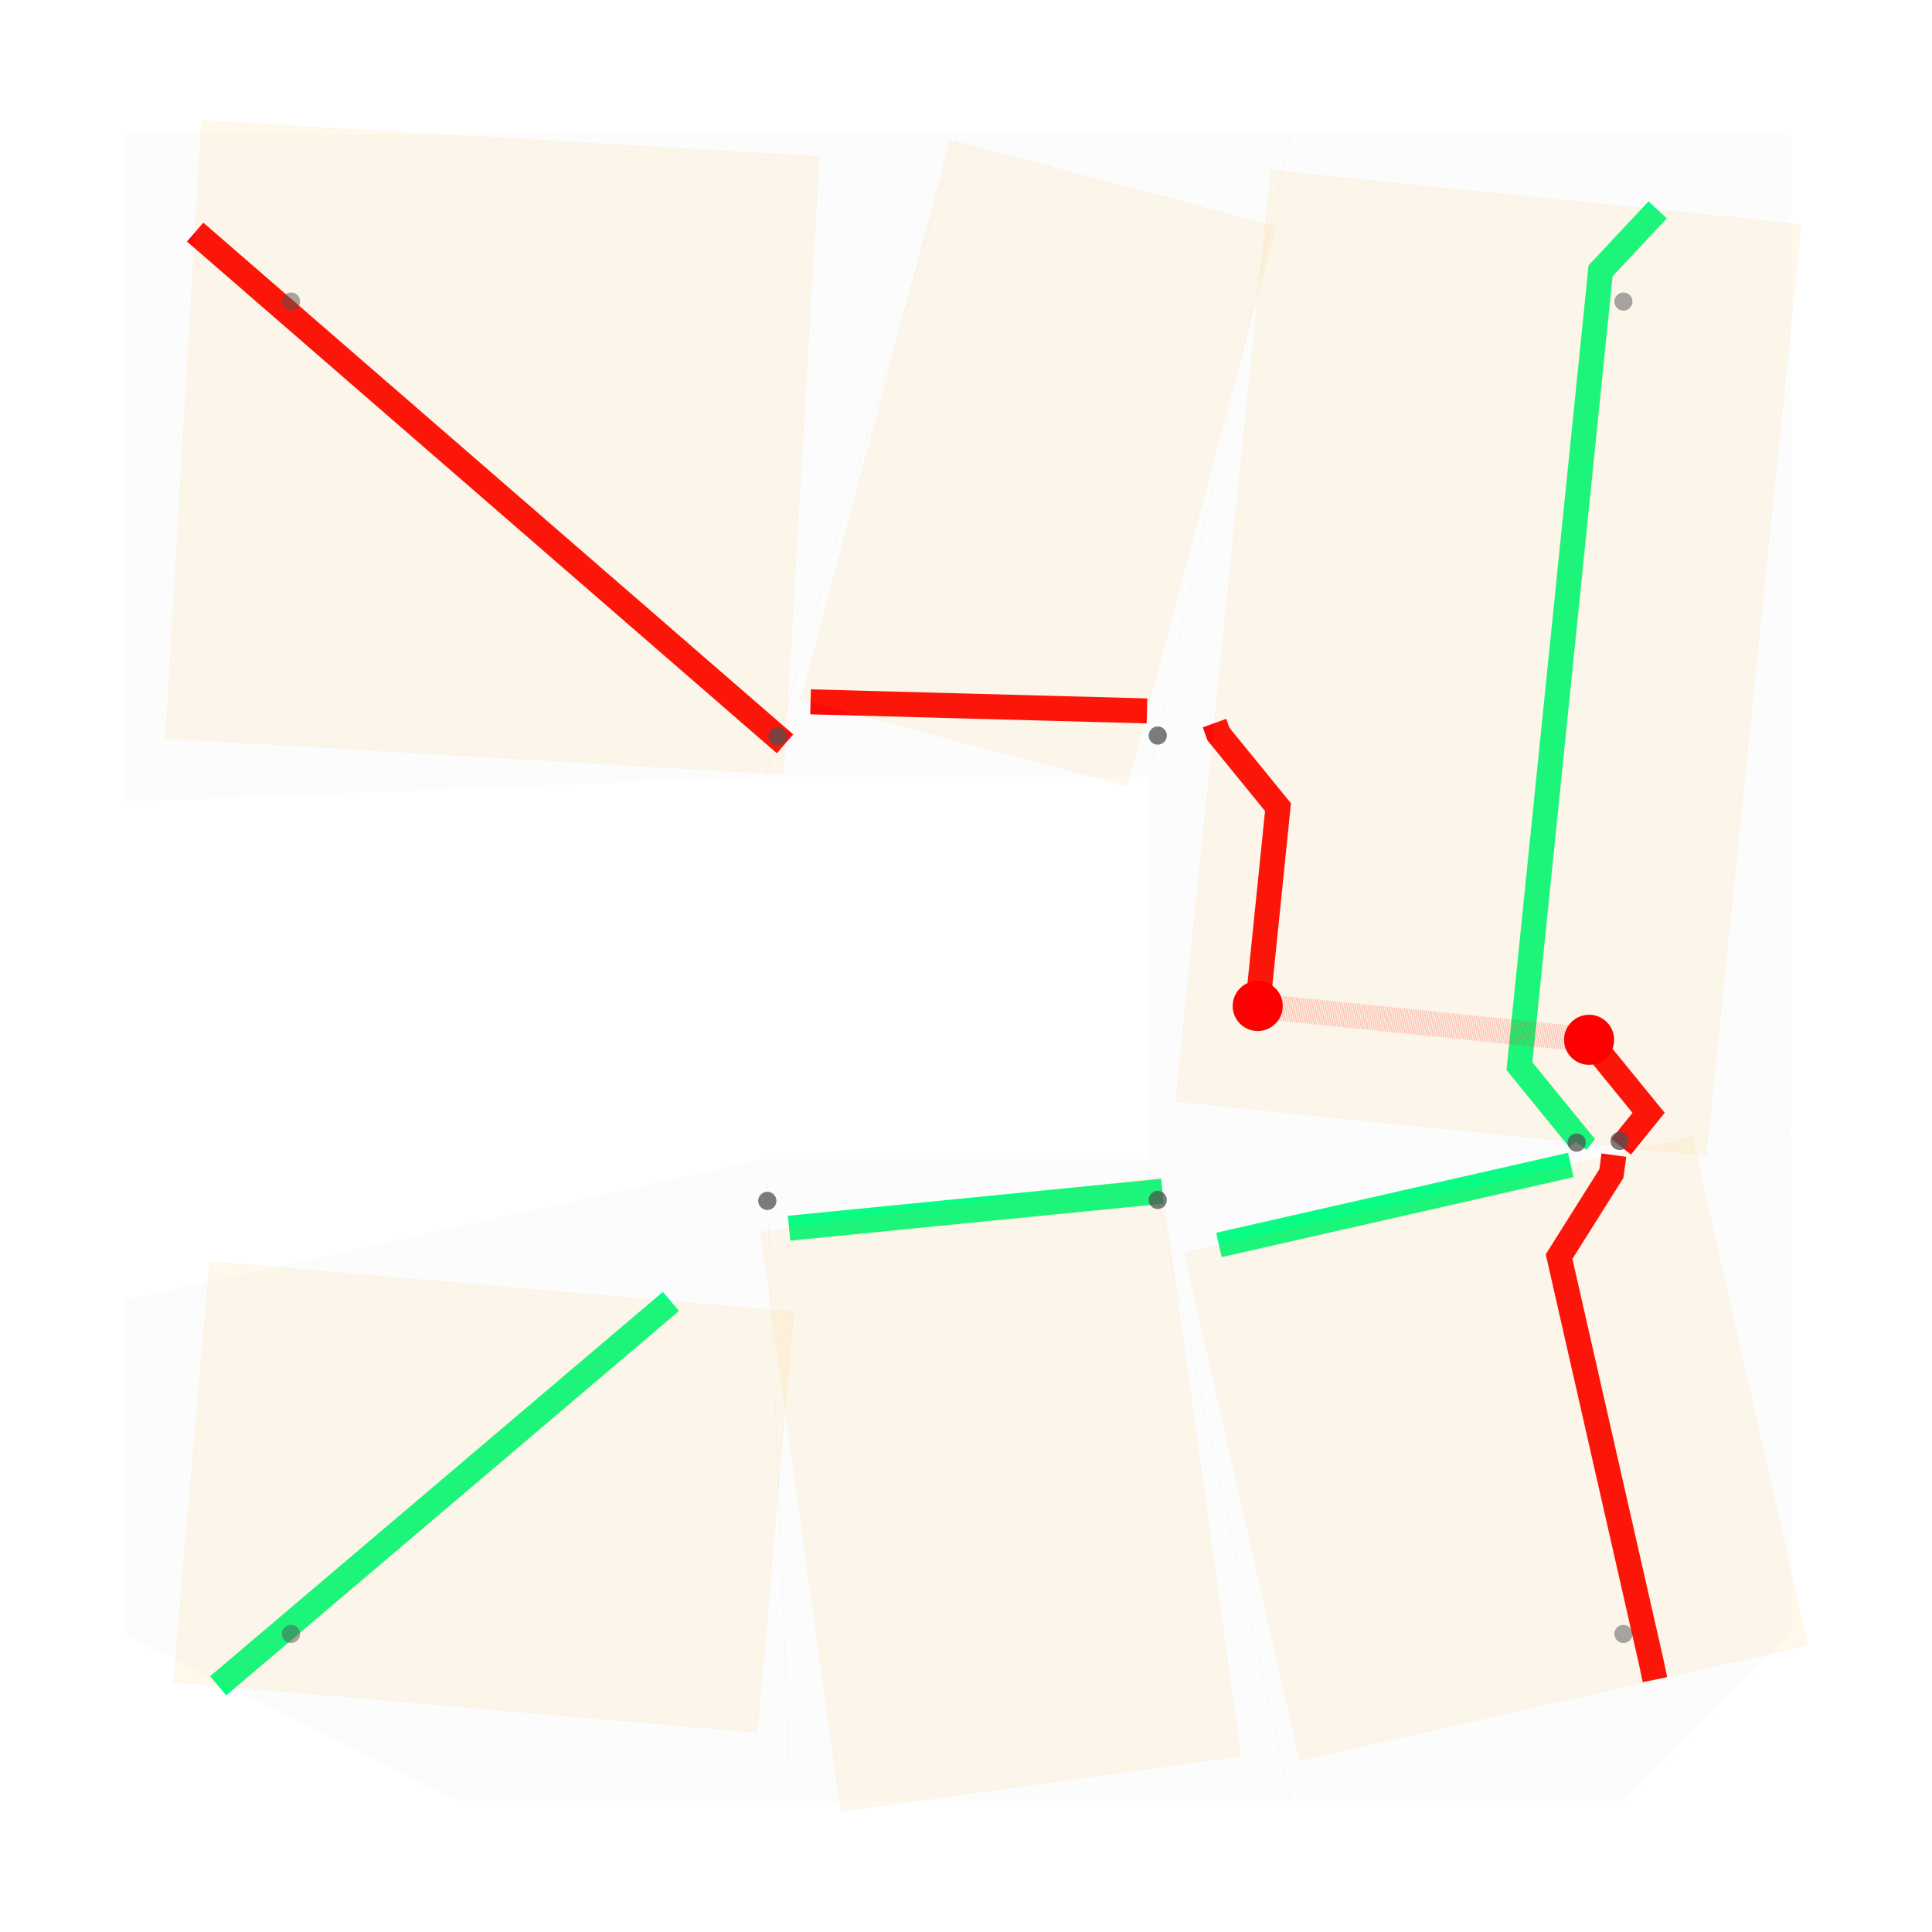
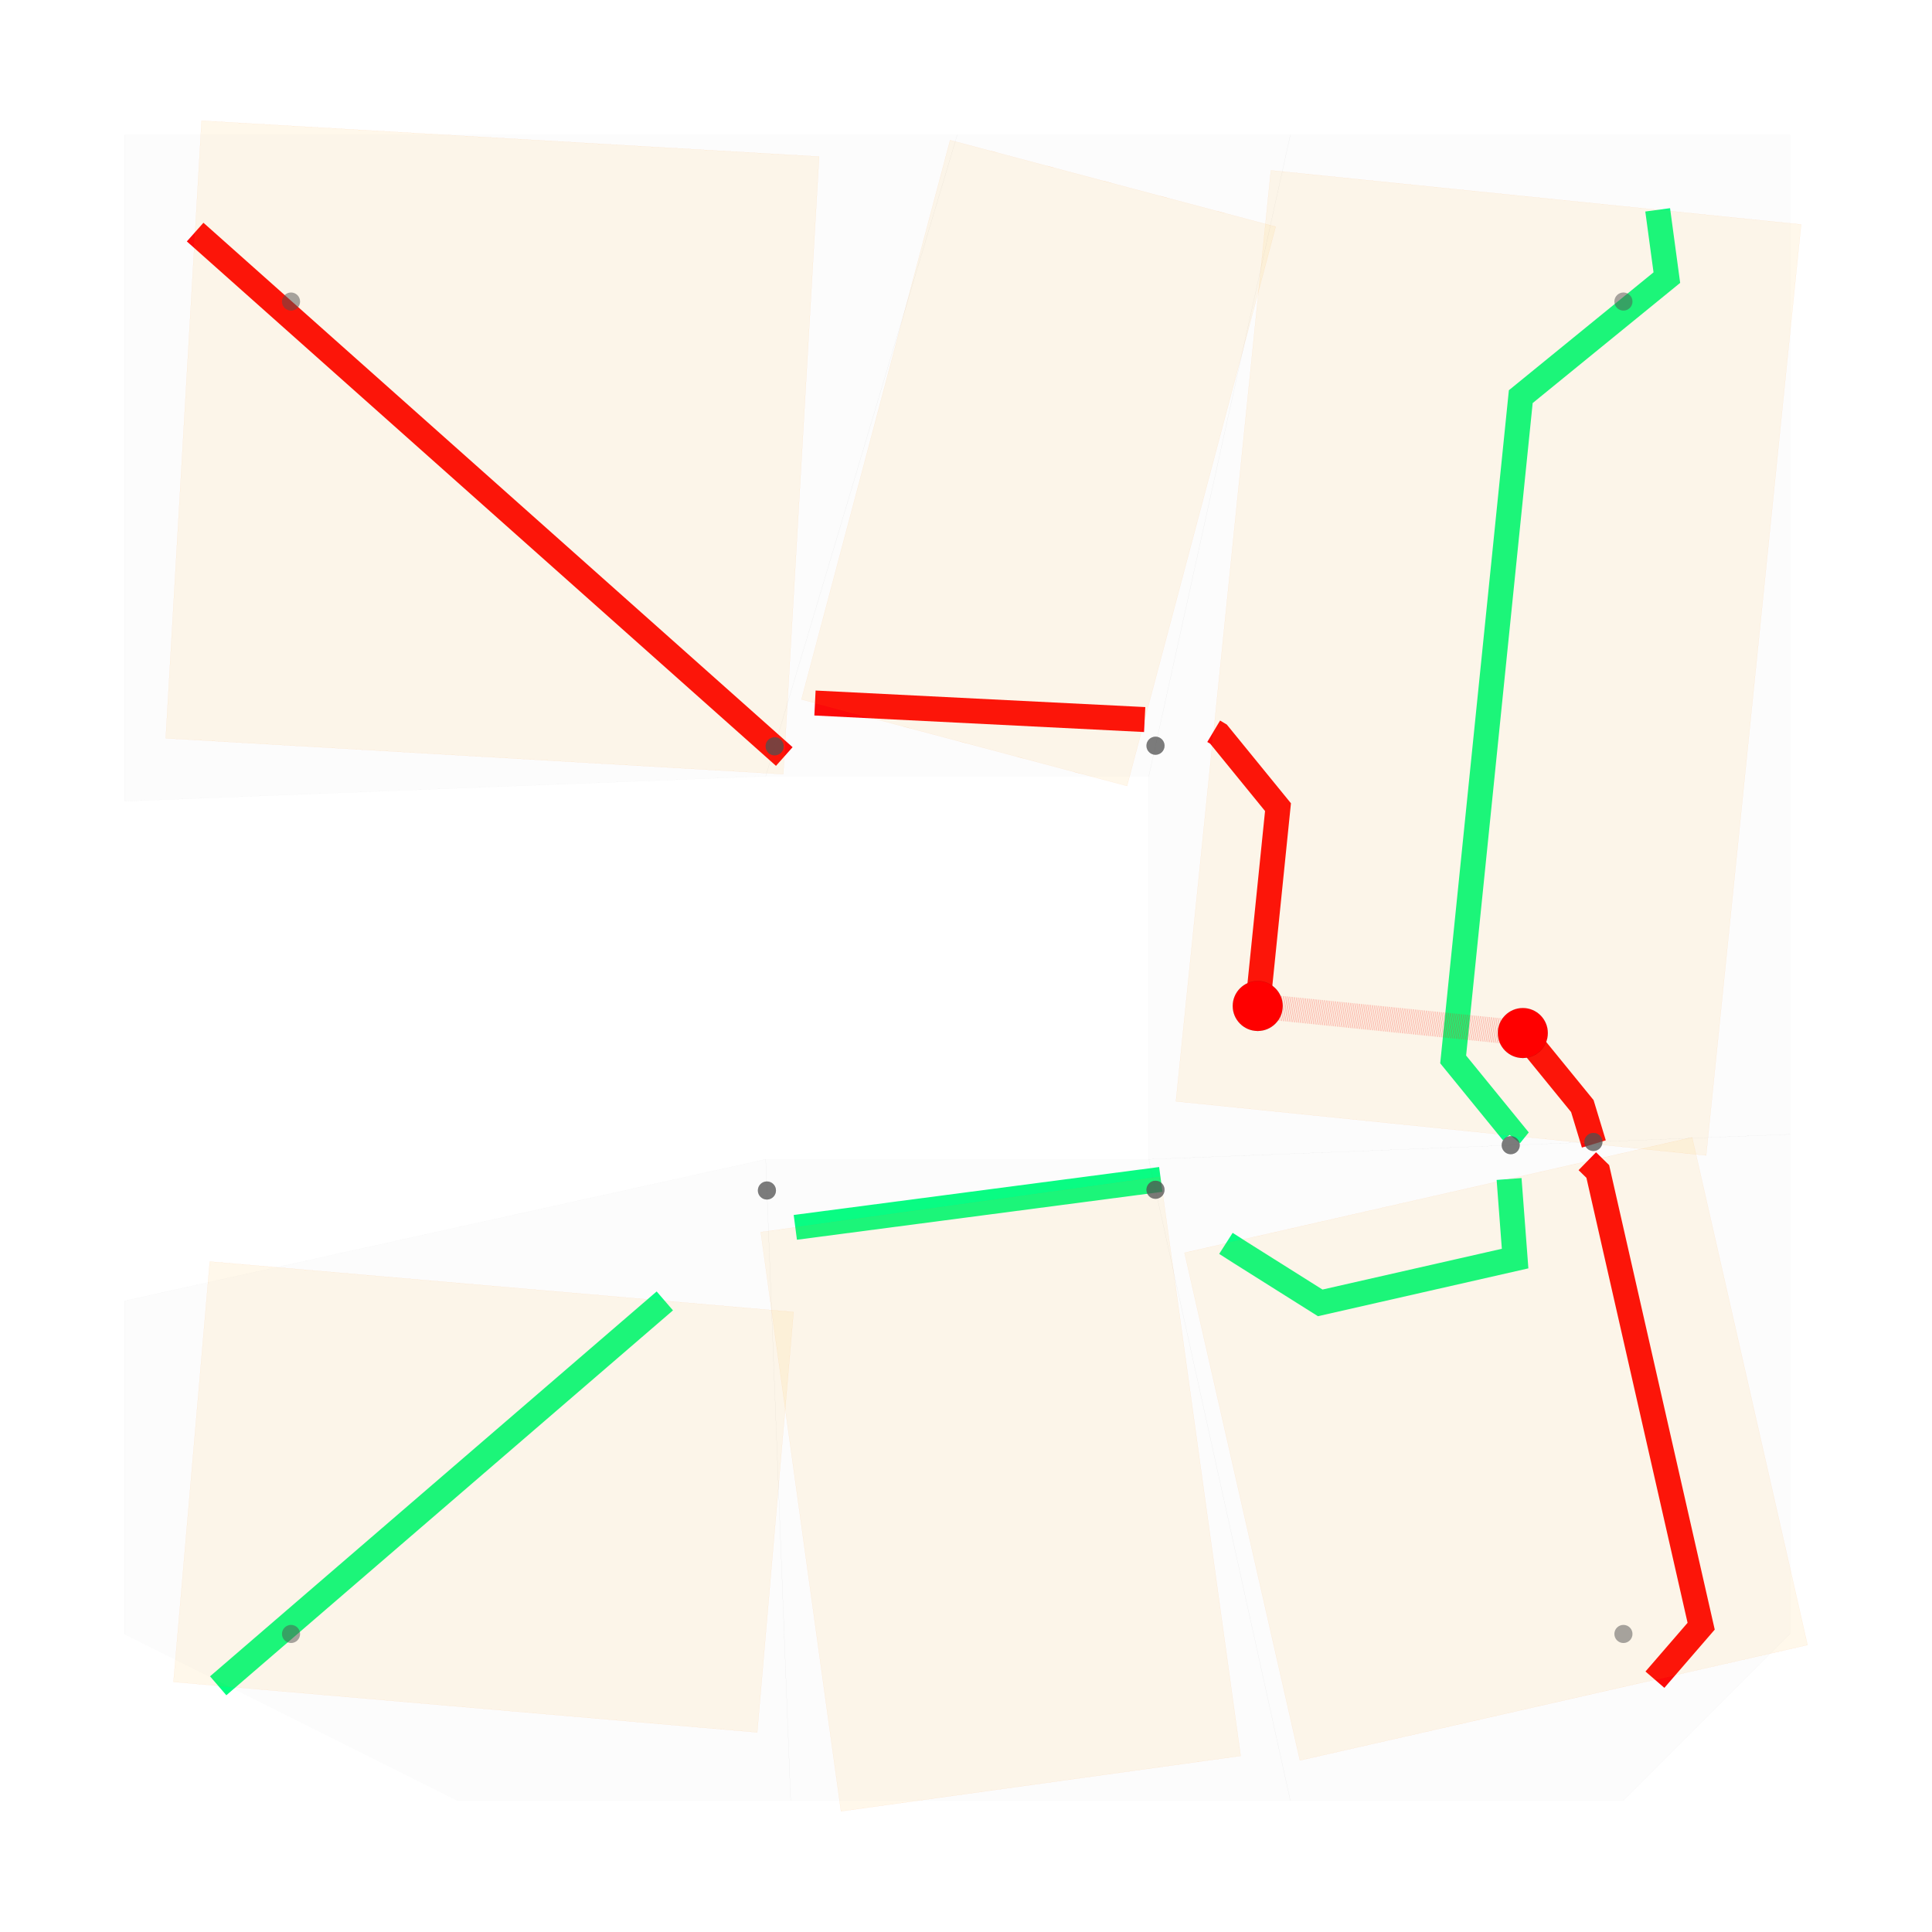
<svg xmlns="http://www.w3.org/2000/svg" width="640" height="640" viewBox="0 0 640 640">
  <rect width="100%" height="100%" fill="white" />
  <g>
-     <polyline data-points="0.4242187936861339,9.417066019528885 3.966049205953174,6.344465453903693" data-type="line" data-label="net2" points="64.641,76.882 260.051,246.404" fill="none" stroke="hsl(0, 100%, 50%)" stroke-width="8.276" />
+     <polyline data-points="0.4242187936861339,9.417066019528885 3.961625667490411,6.268272168437086" data-type="line" data-label="net2" points="64.641,76.882 259.807,250.608" fill="none" stroke="hsl(0, 100%, 50%)" stroke-width="8.276" />
  </g>
  <g>
-     <polyline data-points="4.11930012317863,6.596616325969643 6.139197214169715,6.542056413890405" data-type="line" data-label="net2" points="268.506,232.492 379.948,235.502" fill="none" stroke="hsl(0, 100%, 50%)" stroke-width="8.276" />
+     <polyline data-points="4.1458552291100785,6.589558813492084 6.125420767313364,6.490220160423961" data-type="line" data-label="net2" points="269.971,232.882 379.188,238.362" fill="none" stroke="hsl(0, 100%, 50%)" stroke-width="8.276" />
  </g>
  <g>
-     <polyline data-points="8.718840149361325,3.9526196208781252 8.732921196085949,3.970546825551739 8.375581123588608,4.40907626879084 8.416175808959489,4.807011026659061 8.456770494330371,5.204945784527282 8.497365179701251,5.602880542395503 8.537959865072132,6.0008153002637235 8.578554550443013,6.398750058131944 8.619149235813893,6.796684816000165 8.659743921184774,7.194619573868385 8.700338606555654,7.592554331736606 8.740933291926535,7.990489089604828 8.781527977297415,8.38842384747305 8.822122662668296,8.78635860534127 8.862717348039176,9.184293363209491 9.205564824532821,9.550592313688163" data-type="line" data-label="net1" points="522.272,378.367 523.049,377.378 503.334,353.183 505.573,331.228 507.813,309.273 510.053,287.319 512.292,265.364 514.532,243.409 516.772,221.454 519.012,199.499 521.251,177.544 523.491,155.589 525.731,133.635 527.97,111.68 530.21,89.725 549.126,69.515" fill="none" stroke="hsl(150, 100%, 50%)" stroke-width="8.276" />
+     <polyline data-points="8.320538245909287,3.9932517600254496 8.334986438217728,4.011141510922619 7.977646365720387,4.449670954161721 8.018241051091268,4.847605712029942 8.05883573646215,5.245540469898163 8.09943042183303,5.643475227766384 8.140025107203911,6.041409985634605 8.180619792574792,6.439344743502826 8.221214477945672,6.837279501371047 8.261809163316553,7.2352142592392665 8.302403848687433,7.633149017107487 8.342998534058314,8.03108377497571 8.383593219429194,8.42901853284393 8.822122662668296,8.78635860534127 9.260652105907397,9.14369867783861 9.205564824532821,9.550592313688163" data-type="line" data-label="net1" points="500.297,376.125 501.094,375.138 481.379,350.943 483.619,328.989 485.858,307.034 488.098,285.079 490.338,263.124 492.577,241.169 494.817,219.214 497.057,197.259 499.296,175.305 501.536,153.35 503.776,131.395 527.97,111.68 552.165,91.965 549.126,69.515" fill="none" stroke="hsl(150, 100%, 50%)" stroke-width="8.276" />
  </g>
  <g>
-     <polyline data-points="6.544771525626521,6.468998560026912 6.56858341841647,6.402756106052235 6.92592349091381,5.964226662813133 6.88532880554293,5.566291904944912 6.844734120172049,5.168357147076692 6.804139434801167,4.770422389208471" data-type="line" data-label="net2" points="402.324,239.533 403.638,243.188 423.353,267.382 421.114,289.337 418.874,311.292 416.634,333.247" fill="none" stroke="hsl(0, 100%, 50%)" stroke-width="8.276" />
+     <polyline data-points="6.539770494382664,6.419975291612974 6.56858341841647,6.402756106052235 6.92592349091381,5.964226662813133 6.88532880554293,5.566291904944912 6.844734120172049,5.168357147076692 6.804139434801167,4.770422389208471" data-type="line" data-label="net2" points="402.048,242.238 403.638,243.188 423.353,267.382 421.114,289.337 418.874,311.292 416.634,333.247" fill="none" stroke="hsl(0, 100%, 50%)" stroke-width="8.276" />
  </g>
  <g>
-     <polyline data-points="6.804139434801167,4.770422389208471 7.202074192669388,4.72982770383759 7.6000089505376085,4.68923301846671 7.997943708405829,4.648638333095829 8.39587846627405,4.608043647724949 8.793813224142271,4.567448962354068" data-type="line" data-label="net2" points="416.634,333.247 438.589,335.487 460.544,337.726 482.499,339.966 504.454,342.206 526.408,344.445" fill="none" stroke="rgba(255,0,0,0.5)" stroke-width="8.276" stroke-dasharray="0.1 0.3" />
+     <polyline data-points="6.804139434801167,4.770422389208471 7.202074192669388,4.72982770383759 7.6000089505376085,4.68923301846671 7.997943708405829,4.648638333095829 8.39587846627405,4.608043647724949" data-type="line" data-label="net2" points="416.634,333.247 438.589,335.487 460.544,337.726 482.499,339.966 504.454,342.206" fill="none" stroke="rgba(255,0,0,0.5)" stroke-width="8.276" stroke-dasharray="0.1 0.3" />
  </g>
  <g>
-     <polyline data-points="8.793813224142271,4.567448962354068 9.151153296639611,4.128919519114967 8.986576553206294,3.9253069148088136" data-type="line" data-label="net2" points="526.408,344.445 546.124,368.64 537.044,379.874" fill="none" stroke="hsl(0, 100%, 50%)" stroke-width="8.276" />
+     <polyline data-points="8.39587846627405,4.608043647724949 8.75321853877139,4.169514204485847 8.82231921753267,3.9420633672917553" data-type="line" data-label="net2" points="504.454,342.206 524.169,366.4 527.981,378.949" fill="none" stroke="hsl(0, 100%, 50%)" stroke-width="8.276" />
  </g>
  <g>
-     <polyline data-points="6.5711446607195985,3.3356212440818545 6.669454784483461,3.3579688990682186 6.771047246184578,3.3810626883585795 6.8726397078856944,3.4041564776489404 6.974232169586809,3.427250266939301 7.075824631287924,3.4503440562296612 7.177417092989039,3.4734378455200217 7.279009554690154,3.496531634810382 7.3806020163912684,3.5196254241007425 7.482194478092383,3.542719213391103 7.583786939793498,3.5658130026814634 7.685379401494615,3.588906791971824 7.786971863195729,3.6120005812621843 7.888564324896844,3.6350943705525447 7.990156786597959,3.658188159842905 8.091749248299074,3.6812819491332656 8.19334171000019,3.7043757384236264 8.294934171701303,3.7274695277139864 8.39652663340242,3.750563317004347 8.498119095103535,3.7736571062947073 8.59971155680465,3.796750895585068 8.683956035885158,3.8159011771727434" data-type="line" data-label="net1" points="403.779,412.408 409.203,411.175 414.808,409.901 420.413,408.627 426.018,407.352 431.624,406.078 437.229,404.804 442.834,403.53 448.439,402.256 454.044,400.982 459.649,399.708 465.254,398.433 470.859,397.159 476.464,395.885 482.069,394.611 487.674,393.337 493.279,392.063 498.884,390.789 504.489,389.515 510.094,388.24 515.699,386.966 520.347,385.91" fill="none" stroke="hsl(150, 100%, 50%)" stroke-width="8.276" />
+     <polyline data-points="6.613236963891136,3.345189579801972 6.700711714585717,3.289216348648207 7.1794262562778295,2.987832229005996 7.569475586944992,3.0764974400309466 7.959524917612153,3.1651626510558972 8.349574248279316,3.253827862080848 8.313407995029177,3.7316689592089767" data-type="line" data-label="net1" points="406.102,411.88 410.928,414.968 437.339,431.596 458.859,426.704 480.379,421.812 501.899,416.92 499.903,390.557" fill="none" stroke="hsl(150, 100%, 50%)" stroke-width="8.276" />
  </g>
  <g>
-     <polyline data-points="8.942742228705958,3.874727921875914 8.927582730812228,3.764439803453656 8.849084058015345,3.6397535541608033 8.770585385218466,3.515067304867949 8.692086712421581,3.390381055575096 8.6135880396247,3.2656948062822426 8.636681828528934,3.164102346279749 8.659775617433167,3.062509886277257 8.6828694063374,2.9609174262747633 8.705963195241633,2.859324966272271 8.729056984145867,2.7577325062697784 8.752150773050099,2.6561400462672853 8.775244561954333,2.554547586264792 8.798338350858566,2.452955126262299 8.821432139762798,2.3513626662598064 8.844525928667032,2.2497702062573137 8.867619717571266,2.148177746254821 8.890713506475498,2.046585286252328 8.913807295379732,1.944992826249835 8.936901084283965,1.8434003662473424 8.959994873188197,1.7418079062448495 8.983088662092431,1.6402154462423564 9.006182450996665,1.5386229862398635 9.029276239900897,1.4370305262373706 9.05237002880513,1.335438066234878 9.075463817709364,1.2338456062323848 9.098557606613596,1.132253146229892 9.12165139551783,1.0306606862273993 9.144745184422064,0.9290682262249059 9.167838973326297,0.8274757662224133 9.18901951685971,0.7254483912201797" data-type="line" data-label="net2" points="534.625,382.664 533.789,388.749 529.458,395.628 525.127,402.507 520.796,409.387 516.465,416.266 517.739,421.871 519.013,427.476 520.287,433.081 521.562,438.686 522.836,444.291 524.11,449.896 525.384,455.501 526.658,461.106 527.932,466.711 529.206,472.316 530.48,477.921 531.755,483.526 533.029,489.131 534.303,494.737 535.577,500.342 536.851,505.947 538.125,511.552 539.399,517.157 540.673,522.762 541.948,528.367 543.222,533.972 544.496,539.577 545.77,545.182 547.044,550.787 548.213,556.416" fill="none" stroke="hsl(0, 100%, 50%)" stroke-width="8.276" />
+     <polyline data-points="8.783023855489526,3.838421070018037 8.84598303325511,3.776875009285435 8.934648244280059,3.3868256786182735 9.02331345530501,2.9967763479511116 9.11197866632996,2.60672701728395 9.20064387735491,2.216677686616788 9.289309088379861,1.8266283559496264 9.377974299404812,1.4365790252824646 9.466639510429761,1.0465296946153027 9.18901951685971,0.7254483912201797" data-type="line" data-label="net2" points="525.813,384.667 529.287,388.063 534.179,409.583 539.07,431.103 543.962,452.622 548.854,474.142 553.746,495.662 558.638,517.182 563.53,538.701 548.213,556.416" fill="none" stroke="hsl(0, 100%, 50%)" stroke-width="8.276" />
  </g>
  <g>
-     <polyline data-points="3.9903898017266632,3.436090654832806 6.231913395463945,3.6583355492795286" data-type="line" data-label="net1" points="261.394,406.865 385.063,394.603" fill="none" stroke="hsl(150, 100%, 50%)" stroke-width="8.276" />
+     <polyline data-points="4.027808992844744,3.441275550438437 6.222099764691159,3.7291601431344734" data-type="line" data-label="net1" points="263.458,406.579 384.522,390.695" fill="none" stroke="hsl(150, 100%, 50%)" stroke-width="8.276" />
  </g>
  <g>
-     <polyline data-points="0.5626299088942444,0.6887739352065996 3.28107609837748,2.99647146451066" data-type="line" data-label="net1" points="72.278,558.44 222.26,431.119" fill="none" stroke="hsl(150, 100%, 50%)" stroke-width="8.276" />
+     <polyline data-points="0.5626299088942444,0.6887739352065996 3.244273466301931,2.999651672670075" data-type="line" data-label="net1" points="72.278,558.44 220.229,430.944" fill="none" stroke="hsl(150, 100%, 50%)" stroke-width="8.276" />
  </g>
  <g>
    <rect data-type="rect" data-label="free-1 projectedRect" data-x="2.1557456470011713" data-y="1.8224114472685826" data-ccw-rotation-degrees="85.06119584355874" x="90.293" y="398.849" width="139.76" height="194.091" fill="rgba(255, 165, 0, 0.08)" stroke="rgba(255, 120, 0, 0.65)" stroke-width="0.018" transform="rotate(-85.0612 160.173 495.8946)" />
  </g>
  <g>
    <rect data-type="rect" data-label="free-3 projectedRect" data-x="5.26100706270242" data-y="1.840251619081748" data-ccw-rotation-degrees="7.888813495708464" x="264.669" y="398.076" width="133.654" height="193.668" fill="rgba(255, 165, 0, 0.08)" stroke="rgba(255, 120, 0, 0.65)" stroke-width="0.018" transform="rotate(-7.888813 331.4964 494.9103)" />
  </g>
  <g>
    <rect data-type="rect" data-label="free-4 projectedRect" data-x="8.234971158460342" data-y="2.111207470515151" data-ccw-rotation-degrees="12.806729399855767" x="409.355" y="393.74" width="172.442" height="172.442" fill="rgba(255, 165, 0, 0.08)" stroke="rgba(255, 120, 0, 0.65)" stroke-width="0.018" transform="rotate(-12.80673 495.576 479.9611)" />
  </g>
  <g>
    <rect data-type="rect" data-label="free-8 projectedRect" data-x="8.189969245115062" data-y="6.830384120900696" data-ccw-rotation-degrees="84.17521152368393" x="338.102" y="131.318" width="309.982" height="176.553" fill="rgba(255, 165, 0, 0.08)" stroke="rgba(255, 120, 0, 0.65)" stroke-width="0.018" transform="rotate(-84.17521 493.0931 219.5947)" />
  </g>
  <g>
    <rect data-type="rect" data-label="free-9 projectedRect" data-x="5.488370940842969" data-y="8.030232264106292" data-ccw-rotation-degrees="75.11663456582613" x="248.198" y="97.605" width="191.686" height="111.583" fill="rgba(255, 165, 0, 0.08)" stroke="rgba(255, 120, 0, 0.65)" stroke-width="0.018" transform="rotate(-75.11663 344.0406 153.3967)" />
  </g>
  <g>
    <rect data-type="rect" data-label="free-11 projectedRect" data-x="2.2092597574155697" data-y="8.12407499919882" data-ccw-rotation-degrees="86.67732007591346" x="60.672" y="45.766" width="204.907" height="204.907" fill="rgba(255, 165, 0, 0.08)" stroke="rgba(255, 120, 0, 0.65)" stroke-width="0.018" transform="rotate(-86.67732 163.1255 148.2192)" />
  </g>
  <g>
    <polygon data-type="polygon" data-label="free-1 polygon" data-points="0,2.000001 0.000001,1.000002 1.999999,0 3,0.000001 4.000001,0.000002 3.850002,3.8499980000000003 0,3" points="41.236,486.097 41.236,541.269 151.58,596.441 206.752,596.441 261.924,596.441 253.648,384.029 41.236,430.925" fill="rgba(180, 180, 180, 0.05)" stroke="rgba(120, 120, 120, 0.25)" stroke-width="0.018" />
  </g>
  <g>
    <polygon data-type="polygon" data-label="free-3 polygon" data-points="4.000001,0.000002 5.000002,0 6.000003,0 6.999997,0 6.150003000000001,3.849999 3.850002,3.8499980000000003" points="261.924,596.441 317.096,596.441 372.268,596.441 427.44,596.441 380.544,384.029 253.648,384.029" fill="rgba(180, 180, 180, 0.05)" stroke="rgba(120, 120, 120, 0.25)" stroke-width="0.018" />
  </g>
  <g>
    <polygon data-type="polygon" data-label="free-4 polygon" data-points="6.999997,0 7.999998,0.000001 8.999999,0.000002 10,0.999999 10,2 10,3.000001 9.999997,4.000002 6.150003000000001,3.849999" points="427.44,596.441 482.612,596.441 537.784,596.441 592.956,541.269 592.956,486.097 592.956,430.925 592.956,375.753 380.544,384.029" fill="rgba(180, 180, 180, 0.05)" stroke="rgba(120, 120, 120, 0.25)" stroke-width="0.018" />
  </g>
  <g>
    <polygon data-type="polygon" data-label="free-8 polygon" data-points="9.999997,4.000002 9.999998,4.999998 9.999999,5.999999 10,7 10,8.000001 10,9.000002 10,9.999998 6.999999,10 6.149997,6.15 6.150003000000001,3.849999" points="592.956,375.753 592.956,320.581 592.956,265.409 592.956,210.237 592.956,155.065 592.956,99.893 592.956,44.721 427.44,44.721 380.544,257.133 380.544,384.029" fill="rgba(180, 180, 180, 0.05)" stroke="rgba(120, 120, 120, 0.25)" stroke-width="0.018" />
  </g>
  <g>
    <polygon data-type="polygon" data-label="free-9 polygon" data-points="6.999999,10 6,10 5.000001,9.999998 3.8499980000000003,6.1500010000000005 6.149997,6.15" points="427.44,44.721 372.268,44.721 317.096,44.721 253.648,257.133 380.544,257.133" fill="rgba(180, 180, 180, 0.05)" stroke="rgba(120, 120, 120, 0.25)" stroke-width="0.018" />
  </g>
  <g>
    <polygon data-type="polygon" data-label="free-11 polygon" data-points="5.000001,9.999998 4.000002,9.999999 3.000003,10 1.999997,10 0.999998,10 0,9.999998 0,8.999999 0.000001,8 0.000002,7.000001 0.000003,6.000002 3.8499980000000003,6.1500010000000005" points="317.096,44.721 261.924,44.721 206.752,44.721 151.58,44.721 96.408,44.721 41.236,44.721 41.236,99.893 41.236,155.065 41.236,210.237 41.236,265.409 253.648,257.133" fill="rgba(180, 180, 180, 0.05)" stroke="rgba(120, 120, 120, 0.25)" stroke-width="0.018" />
  </g>
  <circle data-type="circle" data-label="" data-x="6.804139434801167" data-y="4.770422389208471" cx="416.634" cy="333.247" r="8.276" fill="hsl(0, 100%, 50%)" stroke="black" stroke-width="0.018" />
-   <circle data-type="circle" data-label="" data-x="8.793813224142271" data-y="4.567448962354068" cx="526.408" cy="344.445" r="8.276" fill="hsl(0, 100%, 50%)" stroke="black" stroke-width="0.018" />
+   <circle data-type="circle" data-label="" data-x="8.39587846627405" data-y="4.608043647724949" cx="504.454" cy="342.206" r="8.276" fill="hsl(0, 100%, 50%)" stroke="black" stroke-width="0.018" />
  <g>
    <circle data-type="point" data-label="net1 original" data-x="1" data-y="1" cx="96.408" cy="541.269" r="3" fill="rgba(80, 80, 80, 0.5)" />
  </g>
  <g>
-     <circle data-type="point" data-label="net1 original" data-x="3.8597348207803925" data-y="3.600187527441989" cx="254.185" cy="397.811" r="3" fill="rgba(80, 80, 80, 0.5)" />
+     <circle data-type="point" data-label="net1 original" data-x="3.8573016155852944" data-y="3.662640145581492" cx="254.051" cy="394.365" r="3" fill="rgba(80, 80, 80, 0.5)" />
  </g>
  <g>
-     <circle data-type="point" data-label="net1 original" data-x="3.8597348207803925" data-y="3.600187527441989" cx="254.185" cy="397.811" r="3" fill="rgba(80, 80, 80, 0.5)" />
+     <circle data-type="point" data-label="net1 original" data-x="3.8573016155852944" data-y="3.662640145581492" cx="254.051" cy="394.365" r="3" fill="rgba(80, 80, 80, 0.5)" />
  </g>
  <g>
-     <circle data-type="point" data-label="net1 original" data-x="6.2038995238635435" data-y="3.605877790934859" cx="383.518" cy="397.497" r="3" fill="rgba(80, 80, 80, 0.5)" />
+     <circle data-type="point" data-label="net1 original" data-x="6.190425392897658" data-y="3.6669080932011444" cx="382.774" cy="394.13" r="3" fill="rgba(80, 80, 80, 0.5)" />
  </g>
  <g>
-     <circle data-type="point" data-label="net2 original" data-x="8.97702352031913" data-y="3.9601450311650956" cx="536.516" cy="377.952" r="3" fill="rgba(80, 80, 80, 0.5)" />
+     <circle data-type="point" data-label="net2 original" data-x="8.819702494272134" data-y="3.9540155083995723" cx="527.837" cy="378.29" r="3" fill="rgba(80, 80, 80, 0.5)" />
  </g>
  <g>
    <circle data-type="point" data-label="net2 original" data-x="9" data-y="1" cx="537.784" cy="541.269" r="3" fill="rgba(80, 80, 80, 0.5)" />
  </g>
  <g>
-     <circle data-type="point" data-label="net1 original" data-x="6.2038995238635435" data-y="3.605877790934859" cx="383.518" cy="397.497" r="3" fill="rgba(80, 80, 80, 0.5)" />
+     <circle data-type="point" data-label="net1 original" data-x="6.190425392897658" data-y="3.6669080932011444" cx="382.774" cy="394.13" r="3" fill="rgba(80, 80, 80, 0.5)" />
  </g>
  <g>
-     <circle data-type="point" data-label="net1 original" data-x="8.719302514513664" data-y="3.950103736546497" cx="522.297" cy="378.506" r="3" fill="rgba(80, 80, 80, 0.5)" />
+     <circle data-type="point" data-label="net1 original" data-x="8.323234164757379" data-y="3.9346721694665243" cx="500.446" cy="379.357" r="3" fill="rgba(80, 80, 80, 0.5)" />
  </g>
  <g>
-     <circle data-type="point" data-label="net2 original" data-x="6.203893994203304" data-y="6.3941211052241265" cx="383.517" cy="243.664" r="3" fill="rgba(80, 80, 80, 0.5)" />
+     <circle data-type="point" data-label="net2 original" data-x="6.190419745652478" data-y="6.333090828918095" cx="382.774" cy="247.031" r="3" fill="rgba(80, 80, 80, 0.5)" />
  </g>
  <g>
-     <circle data-type="point" data-label="net2 original" data-x="8.97702352031913" data-y="3.9601450311650956" cx="536.516" cy="377.952" r="3" fill="rgba(80, 80, 80, 0.5)" />
+     <circle data-type="point" data-label="net2 original" data-x="8.819702494272134" data-y="3.9540155083995723" cx="527.837" cy="378.29" r="3" fill="rgba(80, 80, 80, 0.5)" />
  </g>
  <g>
-     <circle data-type="point" data-label="net1 original" data-x="8.719302514513664" data-y="3.950103736546497" cx="522.297" cy="378.506" r="3" fill="rgba(80, 80, 80, 0.5)" />
+     <circle data-type="point" data-label="net1 original" data-x="8.323234164757379" data-y="3.9346721694665243" cx="500.446" cy="379.357" r="3" fill="rgba(80, 80, 80, 0.5)" />
  </g>
  <g>
    <circle data-type="point" data-label="net1 original" data-x="9" data-y="9" cx="537.784" cy="99.893" r="3" fill="rgba(80, 80, 80, 0.5)" />
  </g>
  <g>
-     <circle data-type="point" data-label="net2 original" data-x="3.92154973600473" data-y="6.389542956814896" cx="257.596" cy="243.917" r="3" fill="rgba(80, 80, 80, 0.5)" />
+     <circle data-type="point" data-label="net2 original" data-x="3.9036618020035476" data-y="6.329657467611172" cx="256.609" cy="247.221" r="3" fill="rgba(80, 80, 80, 0.5)" />
  </g>
  <g>
-     <circle data-type="point" data-label="net2 original" data-x="6.203893994203304" data-y="6.3941211052241265" cx="383.517" cy="243.664" r="3" fill="rgba(80, 80, 80, 0.5)" />
+     <circle data-type="point" data-label="net2 original" data-x="6.190419745652478" data-y="6.333090828918095" cx="382.774" cy="247.031" r="3" fill="rgba(80, 80, 80, 0.5)" />
  </g>
  <g>
    <circle data-type="point" data-label="net2 original" data-x="1" data-y="9" cx="96.408" cy="99.893" r="3" fill="rgba(80, 80, 80, 0.5)" />
  </g>
  <g>
-     <circle data-type="point" data-label="net2 original" data-x="3.92154973600473" data-y="6.389542956814896" cx="257.596" cy="243.917" r="3" fill="rgba(80, 80, 80, 0.5)" />
+     <circle data-type="point" data-label="net2 original" data-x="3.9036618020035476" data-y="6.329657467611172" cx="256.609" cy="247.221" r="3" fill="rgba(80, 80, 80, 0.5)" />
  </g>
  <g id="crosshair" style="display: none">
    <line id="crosshair-h" y1="0" y2="640" stroke="#666" stroke-width="0.5" />
    <line id="crosshair-v" x1="0" x2="640" stroke="#666" stroke-width="0.5" />
    <text id="coordinates" font-family="monospace" font-size="12" fill="#666" />
  </g>
</svg>
